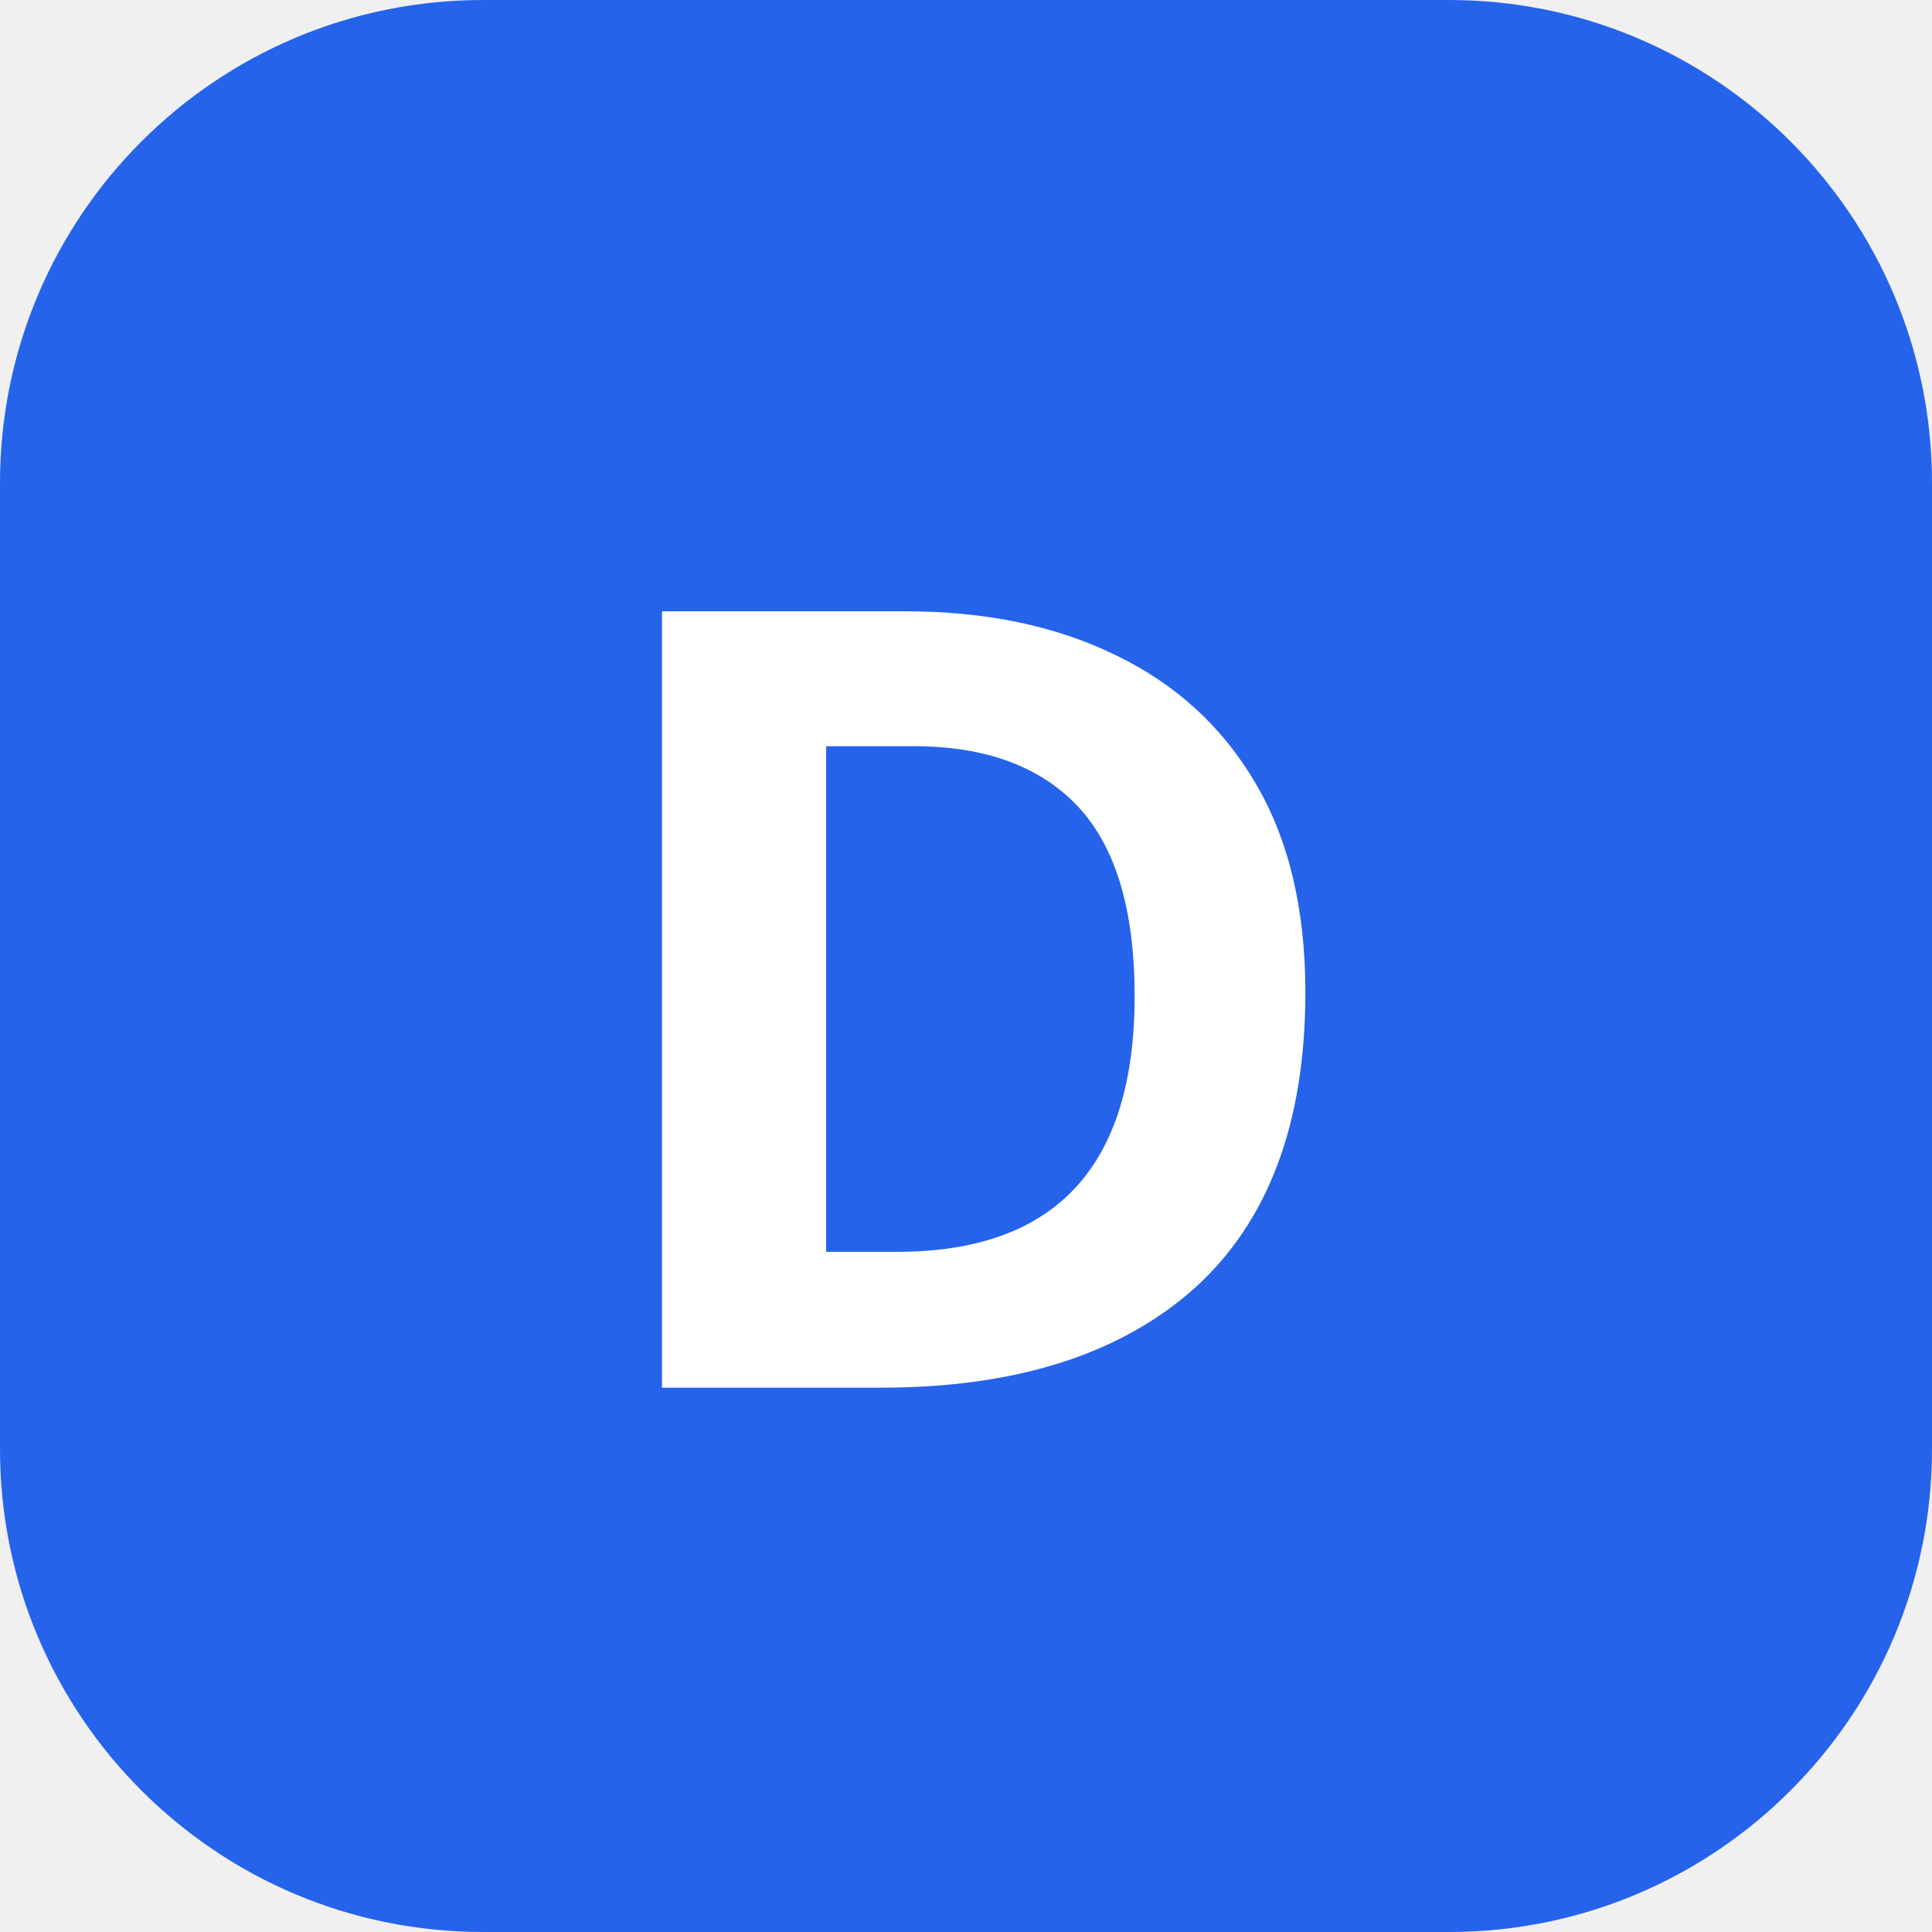
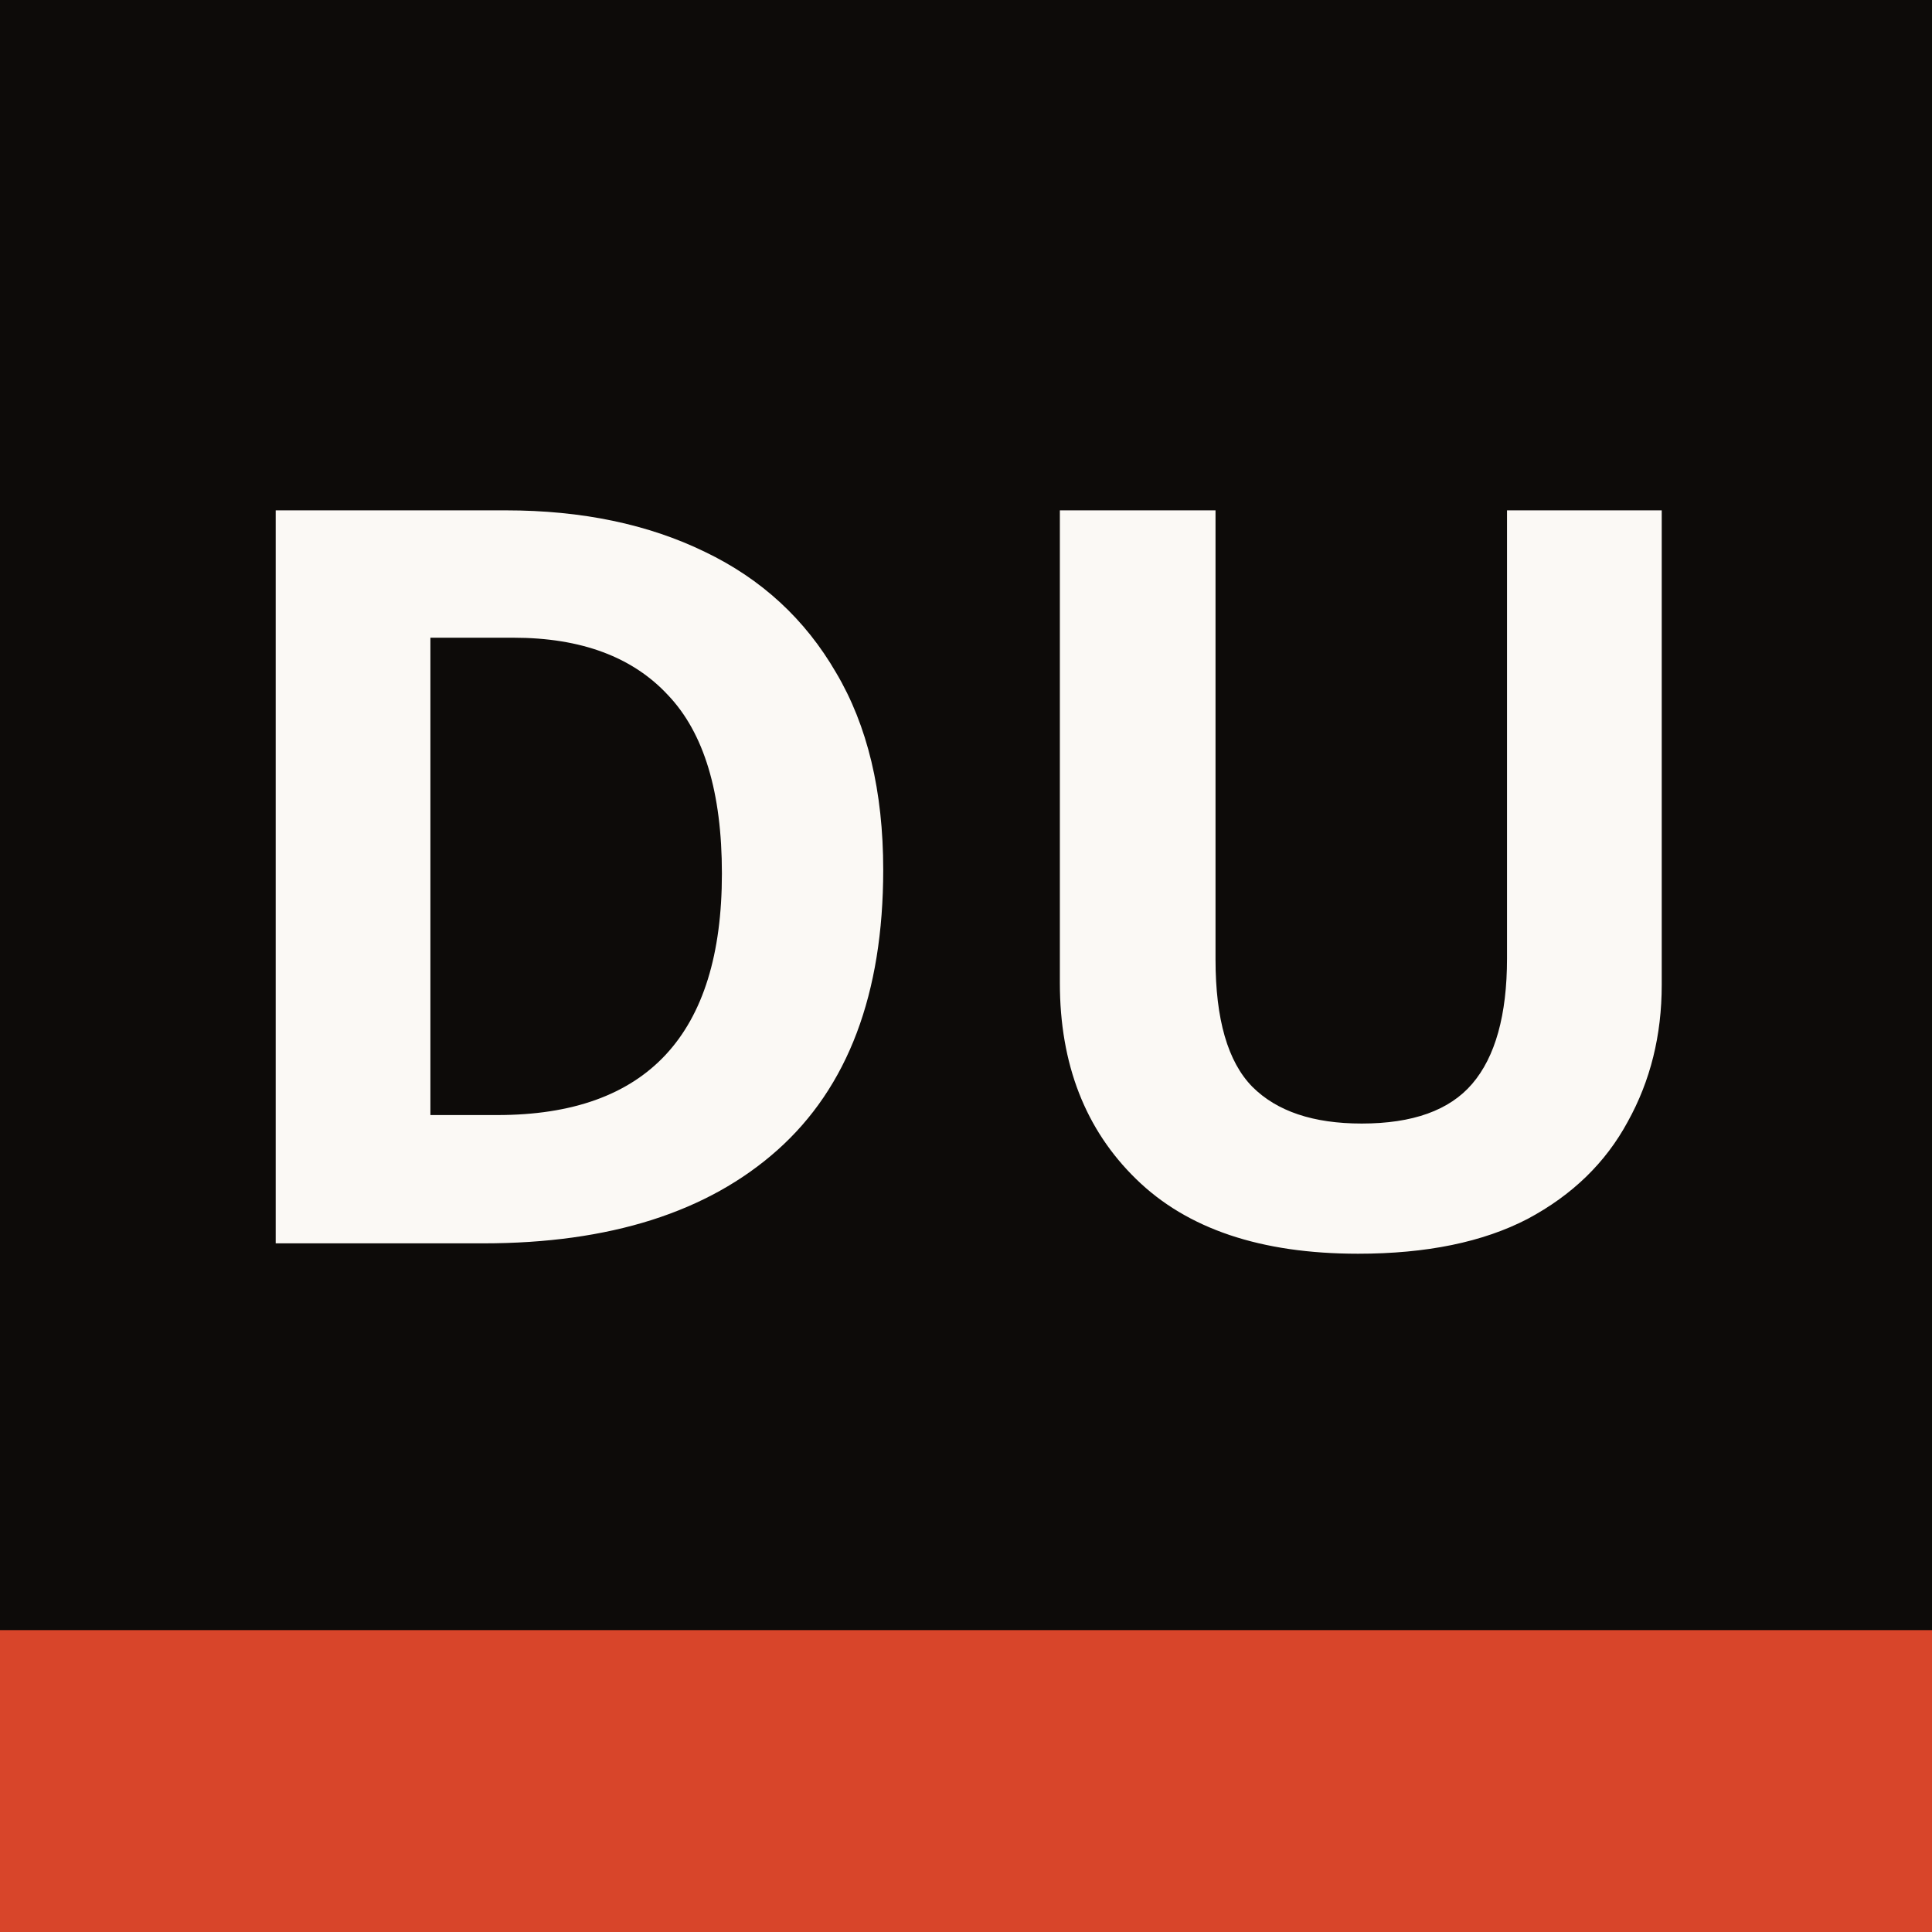
<svg xmlns="http://www.w3.org/2000/svg" viewBox="0 0 32 32">
-   <rect width="32" height="32" rx="8" fill="#2563eb" />
-   <text x="50%" y="50%" dominant-baseline="central" text-anchor="middle" font-family="system-ui, sans-serif" font-size="18" font-weight="800" fill="#ffffff">D</text>
+   <rect width="32" height="32" fill="#0d0b09" />
+   <rect y="27" width="32" height="5" fill="#d8452a" />
+   <text x="16" y="14" dominant-baseline="central" text-anchor="middle" font-family="'Arial Narrow', 'Helvetica Neue Condensed', Impact, system-ui, sans-serif" font-size="17" font-weight="700" letter-spacing="0.5" fill="#fbf9f5">DU</text>
</svg>
